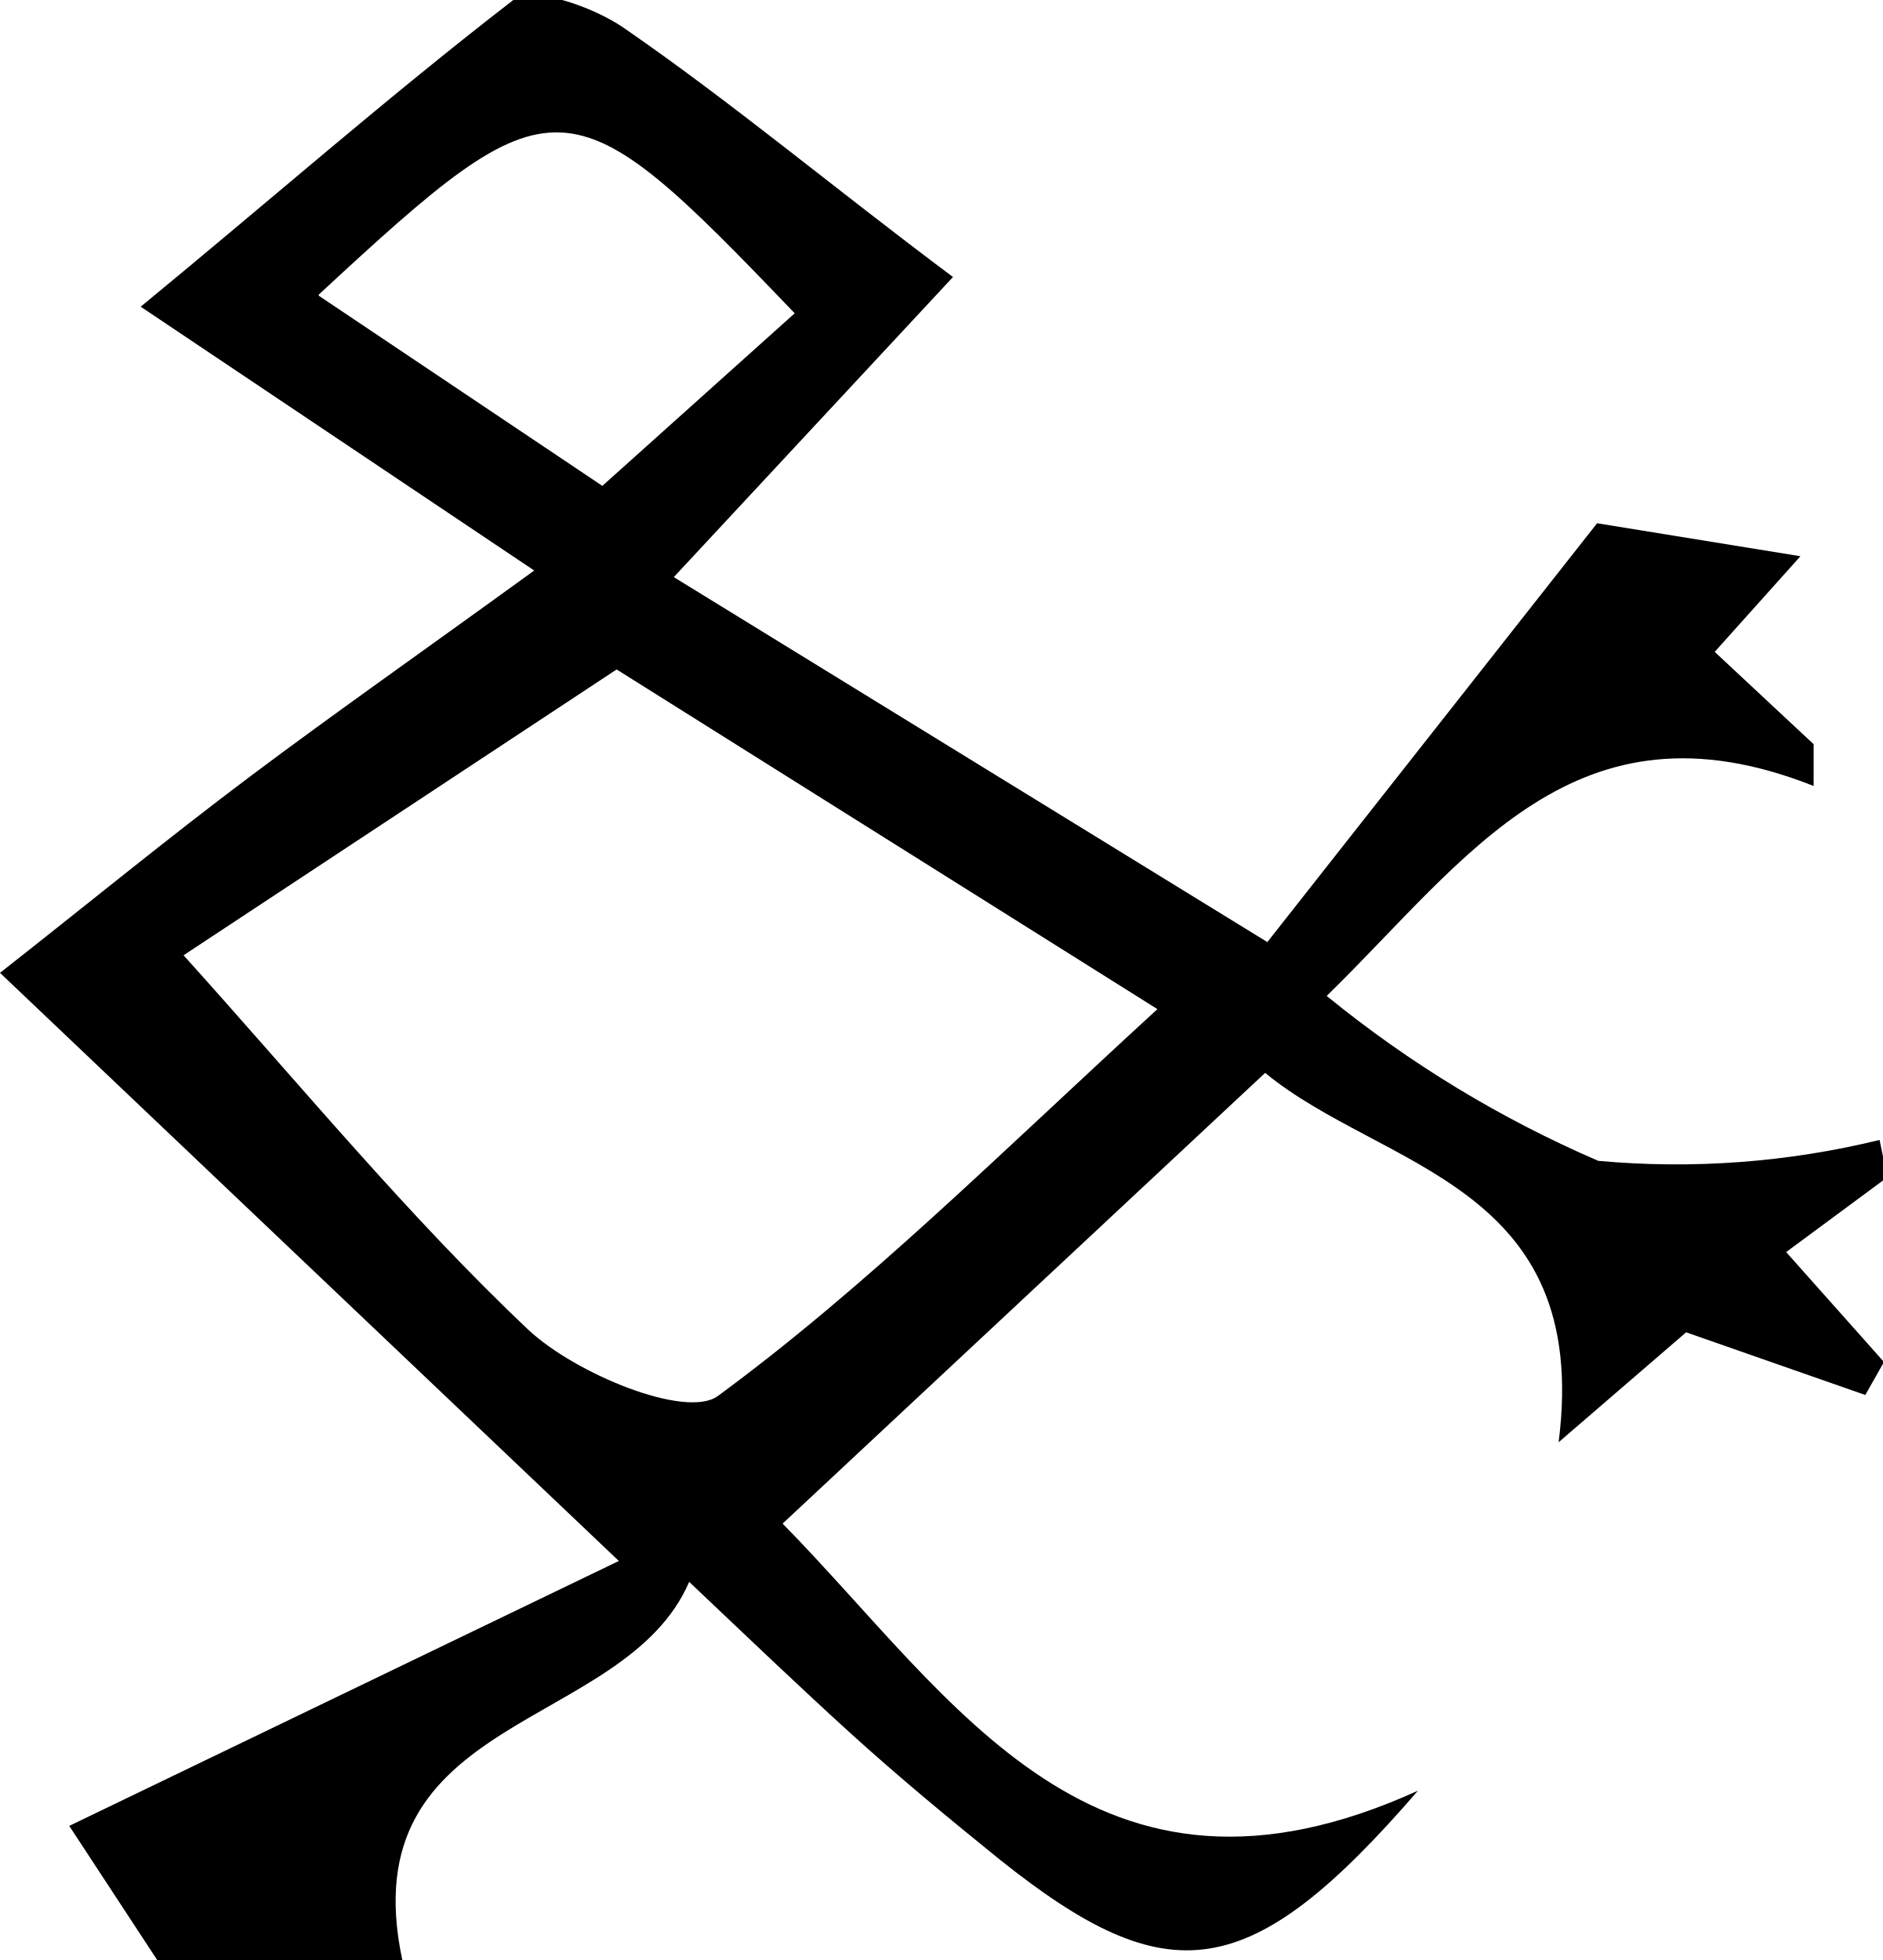
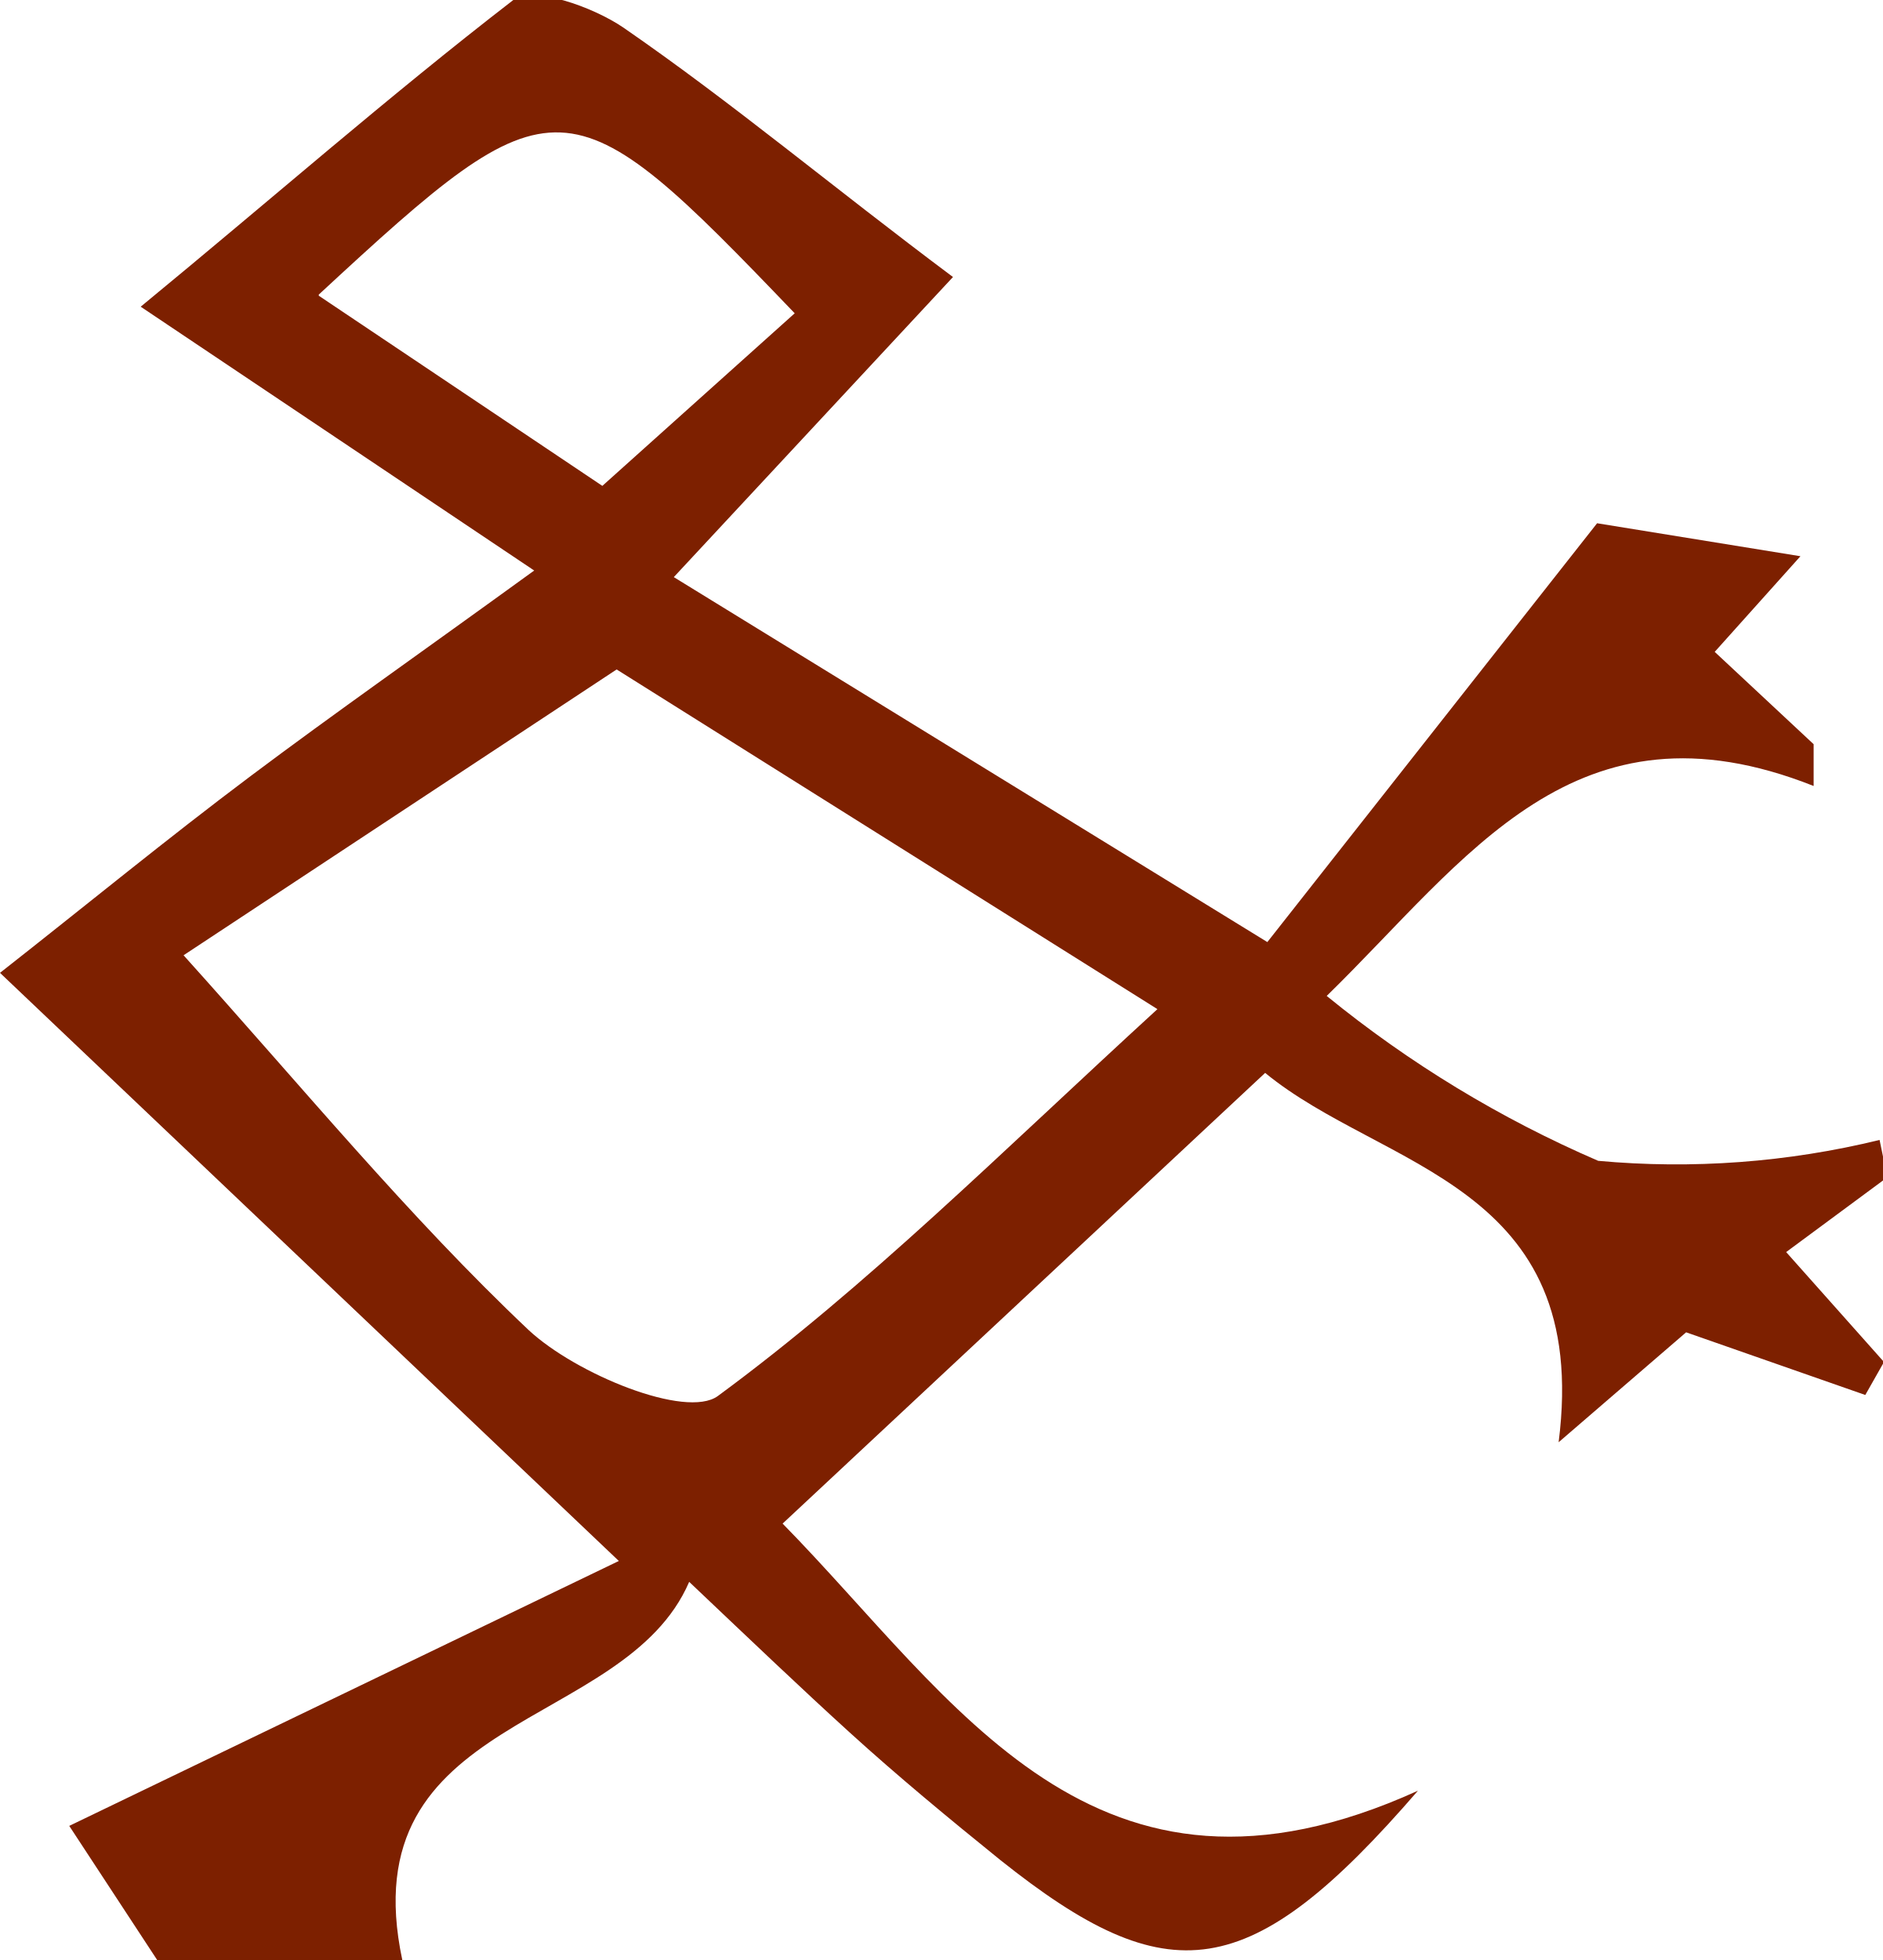
- <svg xmlns="http://www.w3.org/2000/svg" viewBox="0 0 17.13 17.83">
+ <svg xmlns="http://www.w3.org/2000/svg" viewBox="0 0 17.13 17.83" fill="#7d2000">
  <g id="Capa_2" data-name="Capa 2">
    <g id="Capa_1-2" data-name="Capa 1">
      <path d="M0,8.85c.79-.62,1.52-1.22,2.28-1.79S3.84,5.93,4.86,5.19L1.28,2.79C2.46,1.82,3.53.88,4.67,0c.18-.13.72.06,1,.25,1,.69,1.89,1.44,3,2.27L6.13,5.25l5.4,3.32,3-3.81,1.85.3-.78.87.9.84v.38c-2.17-.86-3.15.66-4.43,1.91a10.47,10.47,0,0,0,2.47,1.5,7.8,7.8,0,0,0,2.56-.19l.07.34-.92.68.89,1-.17.3-1.63-.57-1.16,1c.3-2.36-1.6-2.48-2.67-3.36L7.12,13.86c1.57,1.6,2.83,3.77,5.78,2.43-1.53,1.77-2.27,1.85-3.8.63-.47-.38-.93-.76-1.37-1.16s-.88-.82-1.46-1.37c-.59,1.37-3.09,1.18-2.61,3.44H1.43l-.8-1.22,5-2.41Zm1.67-.16C2.76,9.9,3.72,11.07,4.81,12.1c.43.4,1.43.81,1.72.6,1.36-1,2.57-2.21,4-3.52L5.61,6.09Zm1.23-6L5.48,4.42,7.23,2.85C5.16.69,5.06.68,2.9,2.68Z" />
    </g>
  </g>
</svg>
